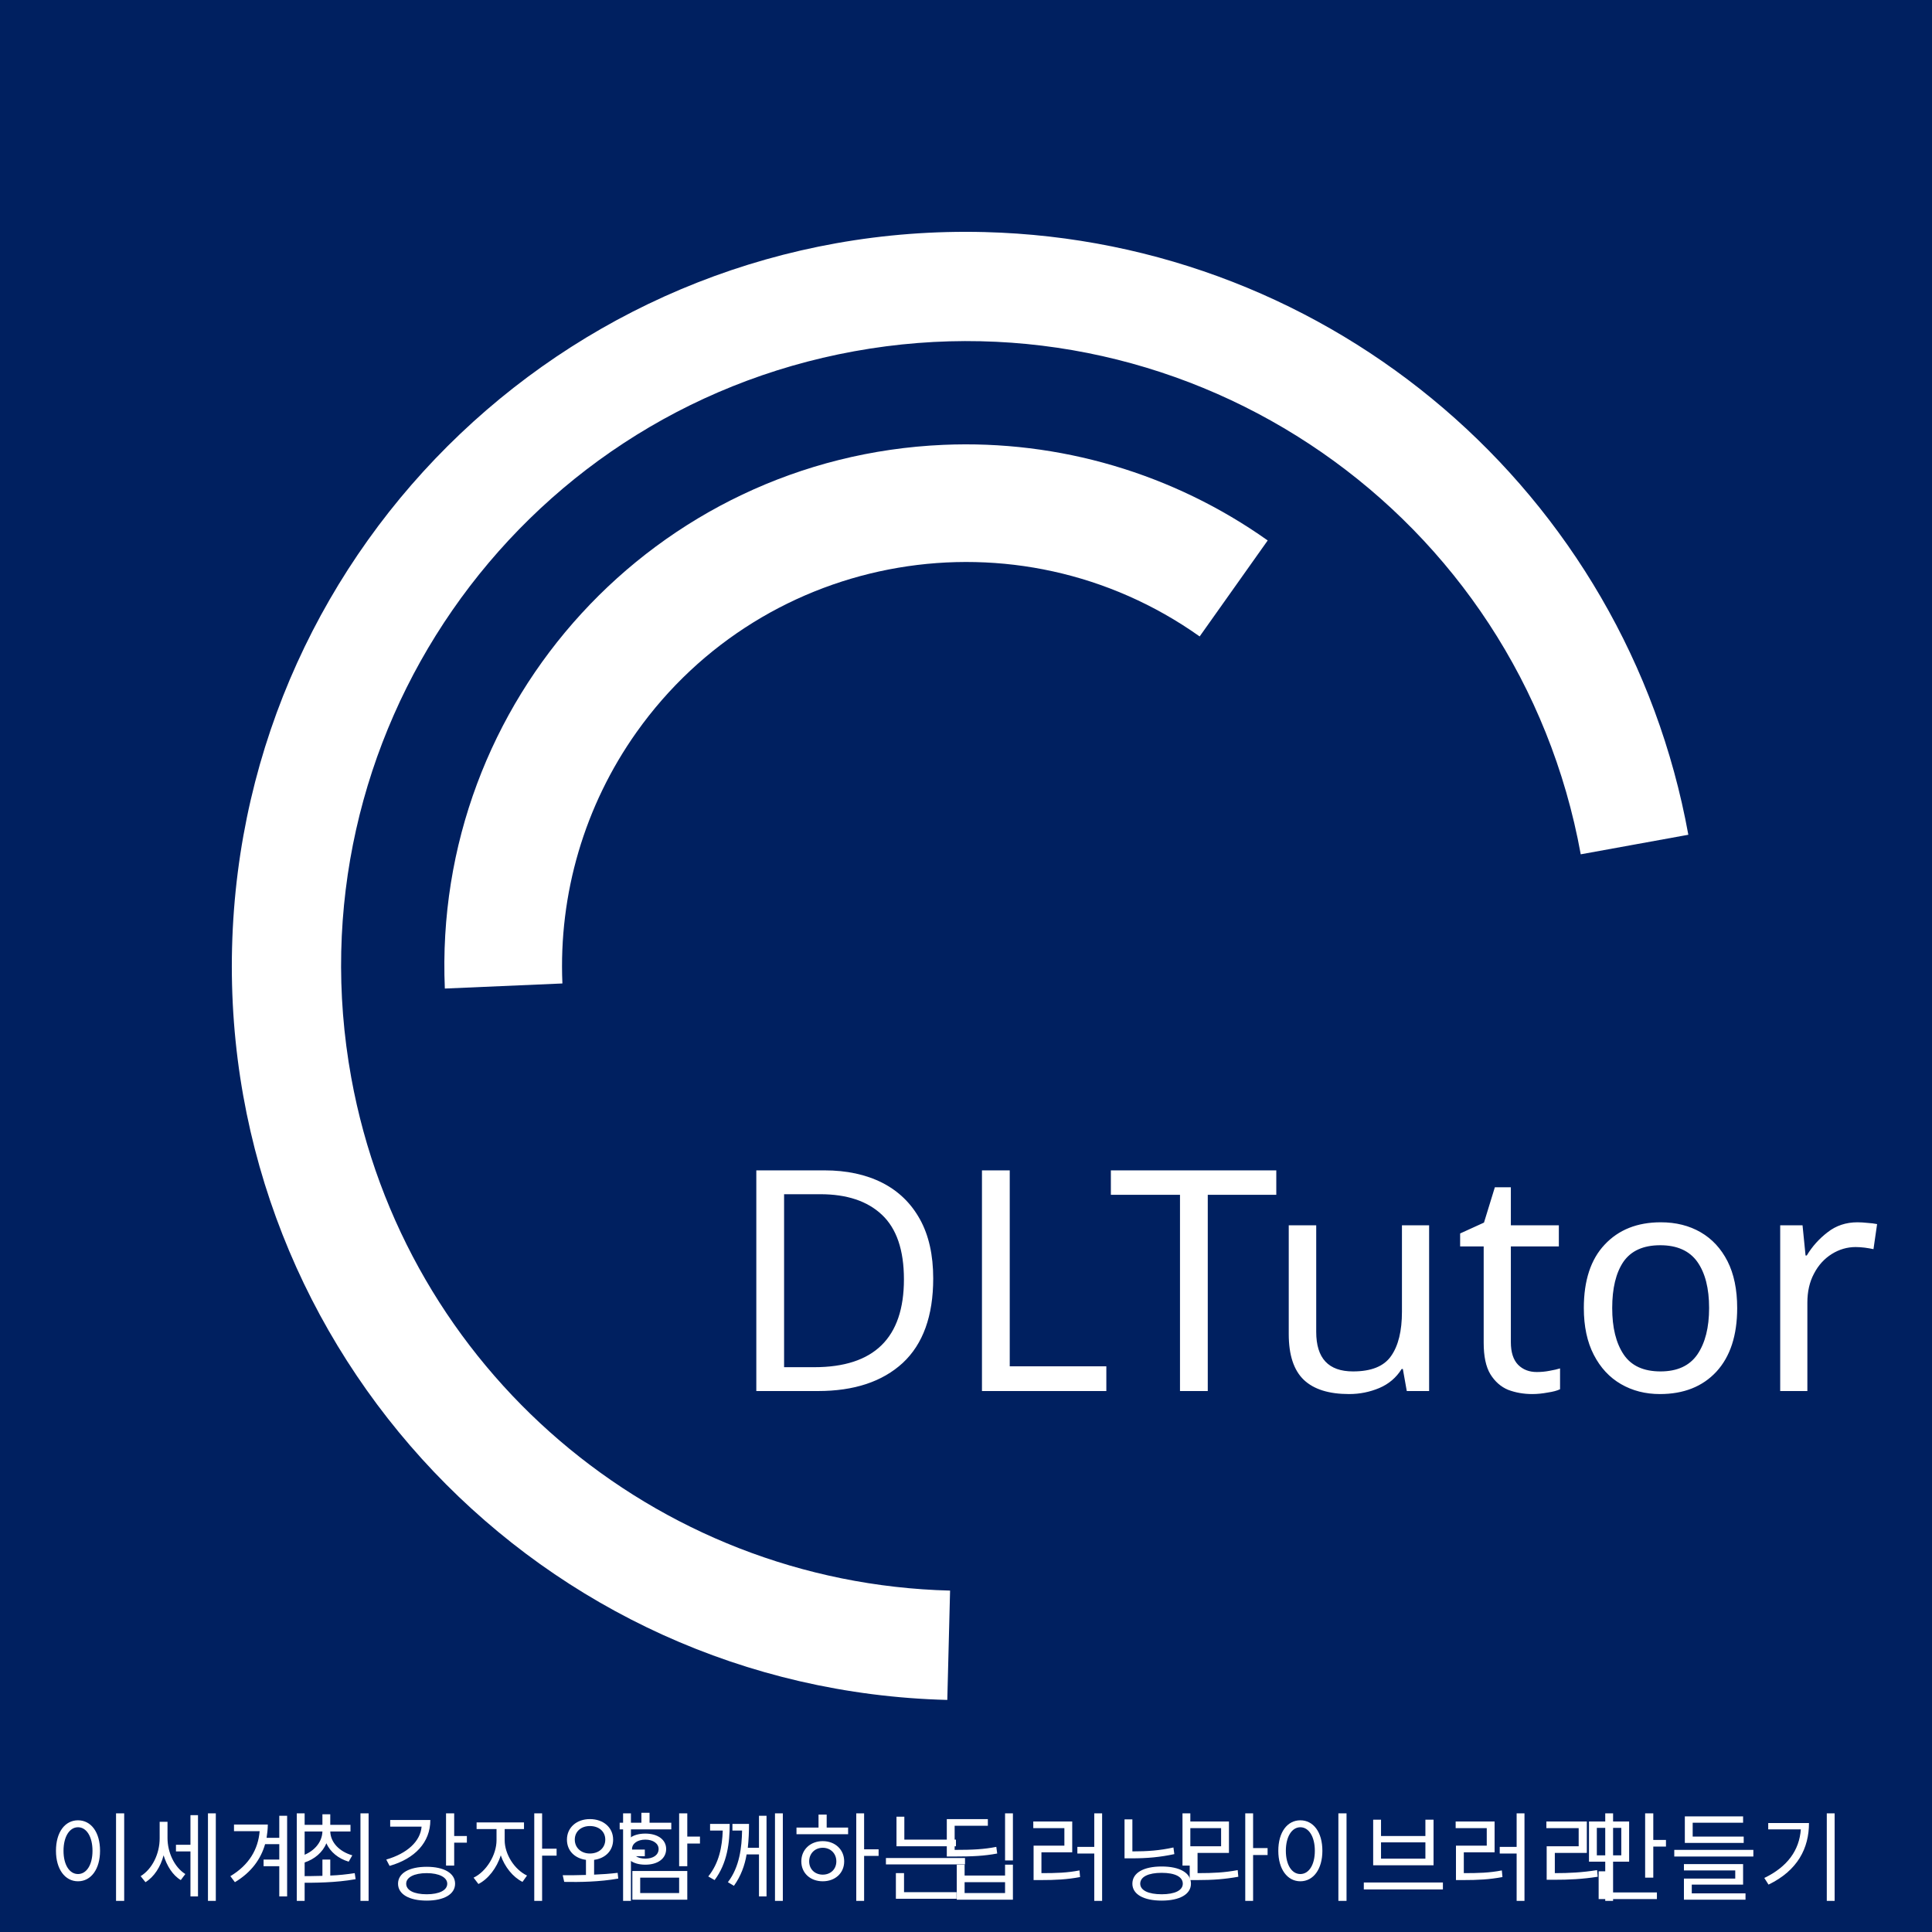
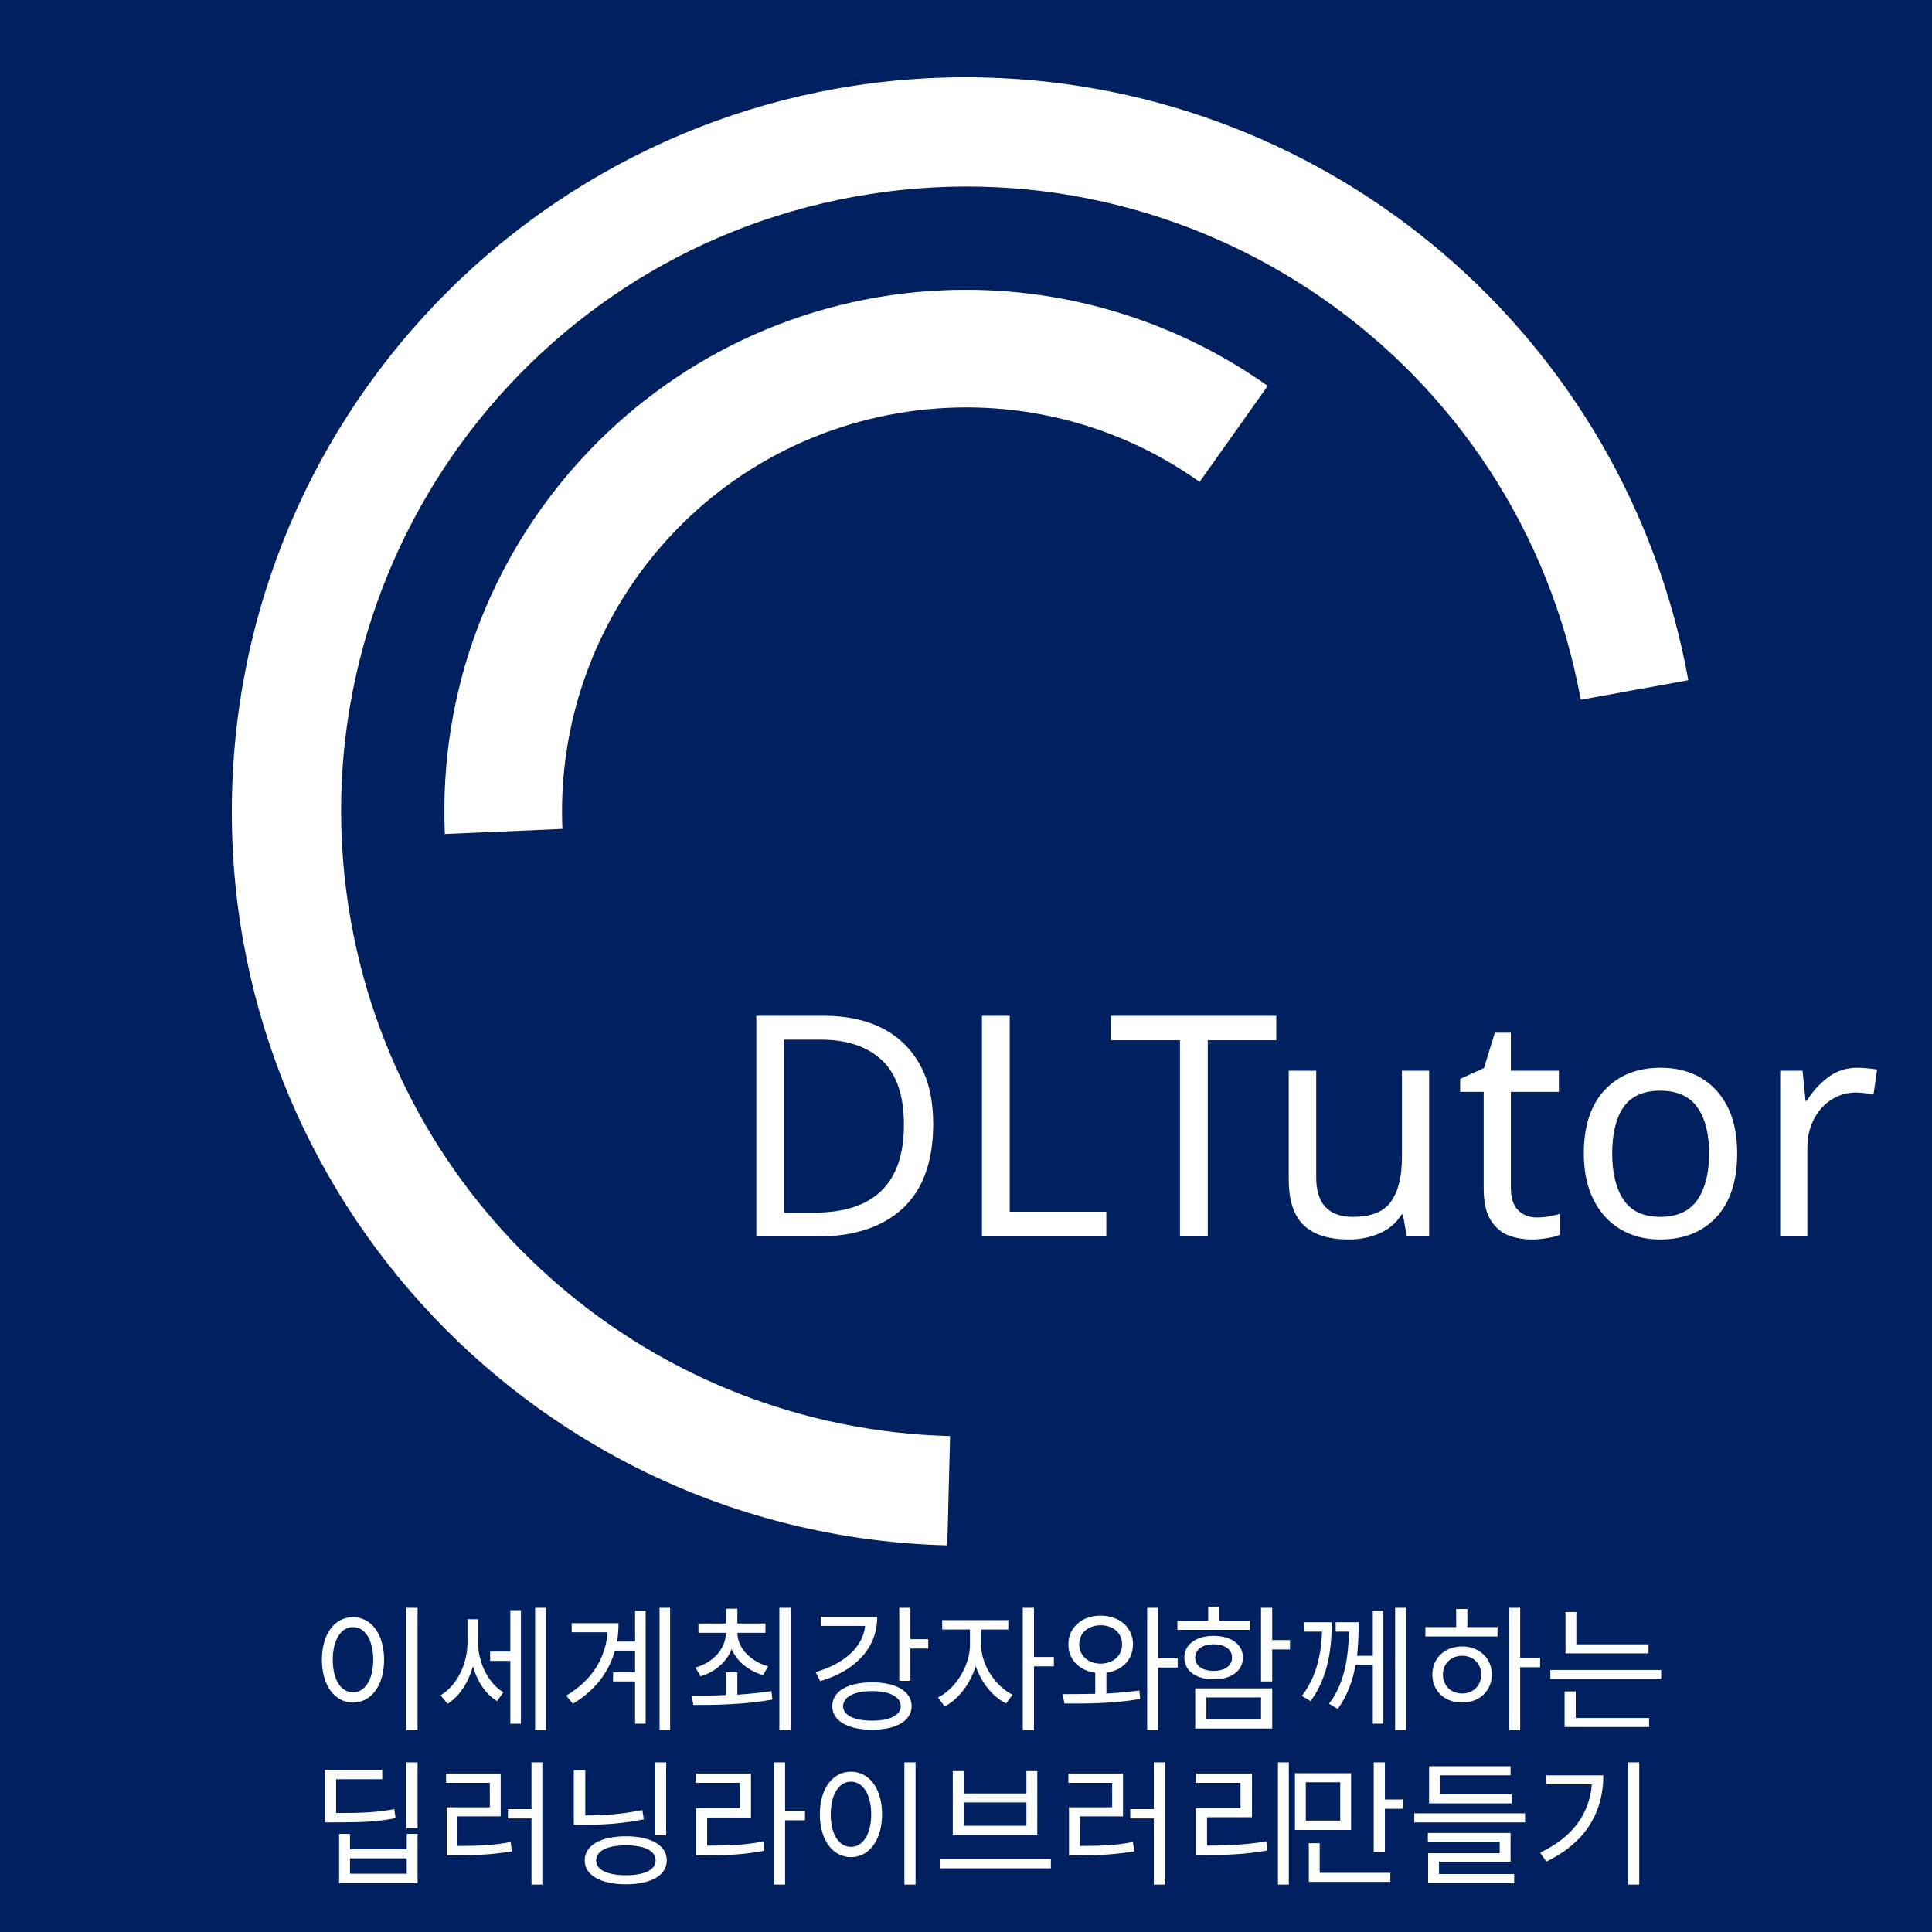
<svg xmlns="http://www.w3.org/2000/svg" width="100" height="100" overflow="hidden">
  <defs>
    <clipPath id="clip0">
      <rect x="0" y="0" width="100" height="100" />
    </clipPath>
  </defs>
  <g clip-path="url(#clip0)">
    <rect x="0" y="0" width="100" height="100" fill="#FFFFFF" />
    <rect x="0" y="0" width="100" height="100" fill="#002060" />
-     <path d="M49.032 87.988C28.052 87.453 11.478 70.012 12.012 49.032 12.547 28.052 29.988 11.478 50.968 12.012 68.964 12.471 84.17 25.494 87.388 43.207L81.819 44.219C78.626 26.646 61.792 14.989 44.219 18.181 26.646 21.374 14.989 38.208 18.181 55.781 20.92 70.855 33.861 81.939 49.176 82.329Z" fill="#FFFFFF" fill-rule="evenodd" />
-     <path d="M23.025 51.167C22.381 36.269 33.936 23.67 48.833 23.025 54.822 22.766 60.726 24.507 65.616 27.974L62.094 32.942C52.673 26.263 39.622 28.485 32.942 37.906 30.258 41.693 28.909 46.266 29.11 50.904Z" fill="#FFFFFF" fill-rule="evenodd" />
-     <text fill="#FFFFFF" font-family="AppleSDGothicNeoB00,AppleSDGothicNeoB00_MSFontService,sans-serif" font-weight="400" font-size="16" transform="translate(37.5999 72)">DLTutor</text>
-     <text fill="#FFFFFF" font-family="AppleSDGothicNeoB00,AppleSDGothicNeoB00_MSFontService,sans-serif" font-weight="400" font-size="5" transform="translate(2.47496 98)">이세계</text>
-     <text fill="#FFFFFF" font-family="AppleSDGothicNeoB00,AppleSDGothicNeoB00_MSFontService,sans-serif" font-weight="400" font-size="5" transform="translate(15.1416 98)">최강자와</text>
-     <text fill="#FFFFFF" font-family="AppleSDGothicNeoB00,AppleSDGothicNeoB00_MSFontService,sans-serif" font-weight="400" font-size="5" transform="translate(31.8083 98)">함께하는</text>
-     <text fill="#FFFFFF" font-family="AppleSDGothicNeoB00,AppleSDGothicNeoB00_MSFontService,sans-serif" font-weight="400" font-size="5" transform="translate(48.475 98)">딥러닝</text>
-     <text fill="#FFFFFF" font-family="AppleSDGothicNeoB00,AppleSDGothicNeoB00_MSFontService,sans-serif" font-weight="400" font-size="5" transform="translate(61.1416 98)">라이브러리</text>
-     <text fill="#FFFFFF" font-family="AppleSDGothicNeoB00,AppleSDGothicNeoB00_MSFontService,sans-serif" font-weight="400" font-size="5" transform="translate(81.8083 98)">만들기</text>
+     <path d="M49.032 79.988C28.052 79.453 11.478 62.012 12.012 41.032 12.547 20.052 29.988 3.478 50.968 4.012 68.964 4.471 84.17 17.494 87.388 35.207L81.819 36.219C78.626 18.646 61.792 6.989 44.219 10.181 26.646 13.374 14.989 30.208 18.181 47.781 20.92 62.855 33.861 73.939 49.176 74.329Z" fill="#FFFFFF" fill-rule="evenodd" />
+     <path d="M23.025 43.167C22.381 28.269 33.936 15.67 48.833 15.025 54.822 14.766 60.726 16.507 65.616 19.974L62.094 24.942C52.673 18.263 39.622 20.485 32.942 29.906 30.258 33.693 28.909 38.266 29.11 42.904Z" fill="#FFFFFF" fill-rule="evenodd" />
+     <text fill="#FFFFFF" font-family="AppleSDGothicNeoB00,AppleSDGothicNeoB00_MSFontService,sans-serif" font-weight="400" font-size="16" transform="translate(37.5999 64)">DLTutor</text>
+     <text fill="#FFFFFF" font-family="AppleSDGothicNeoB00,AppleSDGothicNeoB00_MSFontService,sans-serif" font-weight="400" font-size="7" transform="translate(16.0833 89)">이세계</text>
+     <text fill="#FFFFFF" font-family="AppleSDGothicNeoB00,AppleSDGothicNeoB00_MSFontService,sans-serif" font-weight="400" font-size="7" transform="translate(35.4166 89)">최강자와</text>
+     <text fill="#FFFFFF" font-family="AppleSDGothicNeoB00,AppleSDGothicNeoB00_MSFontService,sans-serif" font-weight="400" font-size="7" transform="translate(60.5833 89)">함께하는</text>
+     <text fill="#FFFFFF" font-family="AppleSDGothicNeoB00,AppleSDGothicNeoB00_MSFontService,sans-serif" font-weight="400" font-size="7" transform="translate(16.0833 97)">딥러닝</text>
+     <text fill="#FFFFFF" font-family="AppleSDGothicNeoB00,AppleSDGothicNeoB00_MSFontService,sans-serif" font-weight="400" font-size="7" transform="translate(35.4166 97)">라이브러리</text>
+     <text fill="#FFFFFF" font-family="AppleSDGothicNeoB00,AppleSDGothicNeoB00_MSFontService,sans-serif" font-weight="400" font-size="7" transform="translate(66.4166 97)">만들기</text>
  </g>
</svg>
